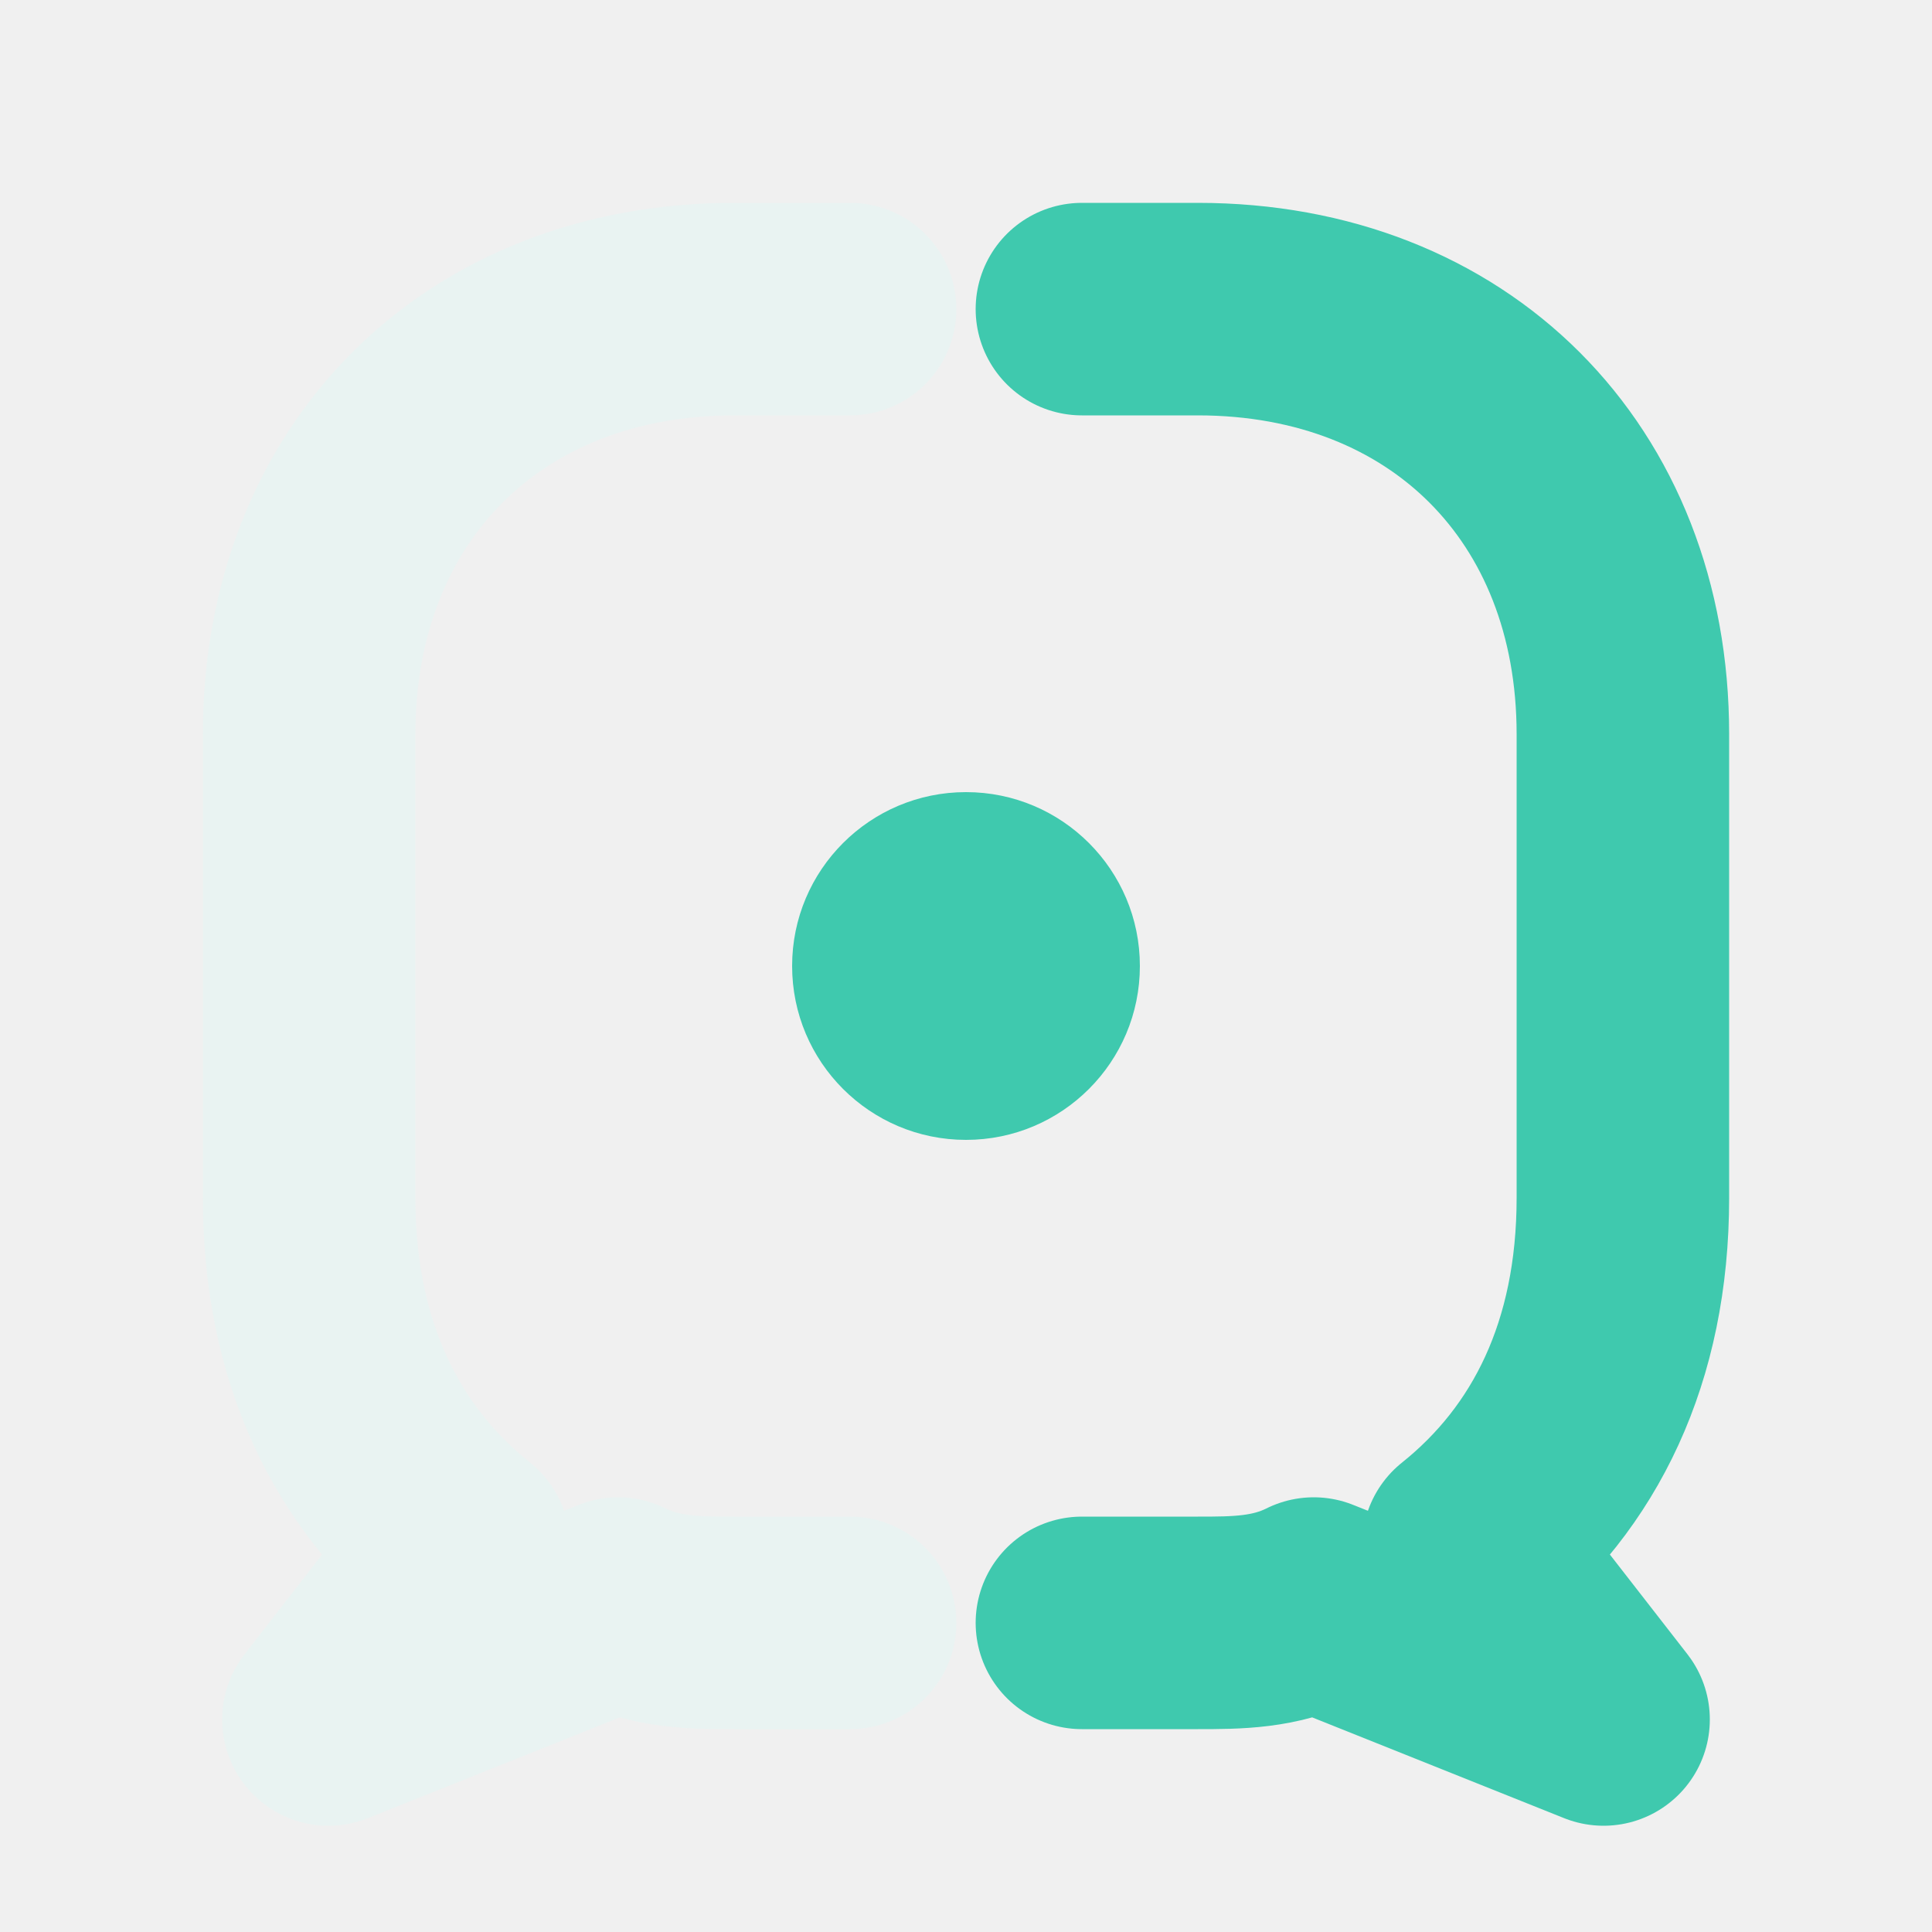
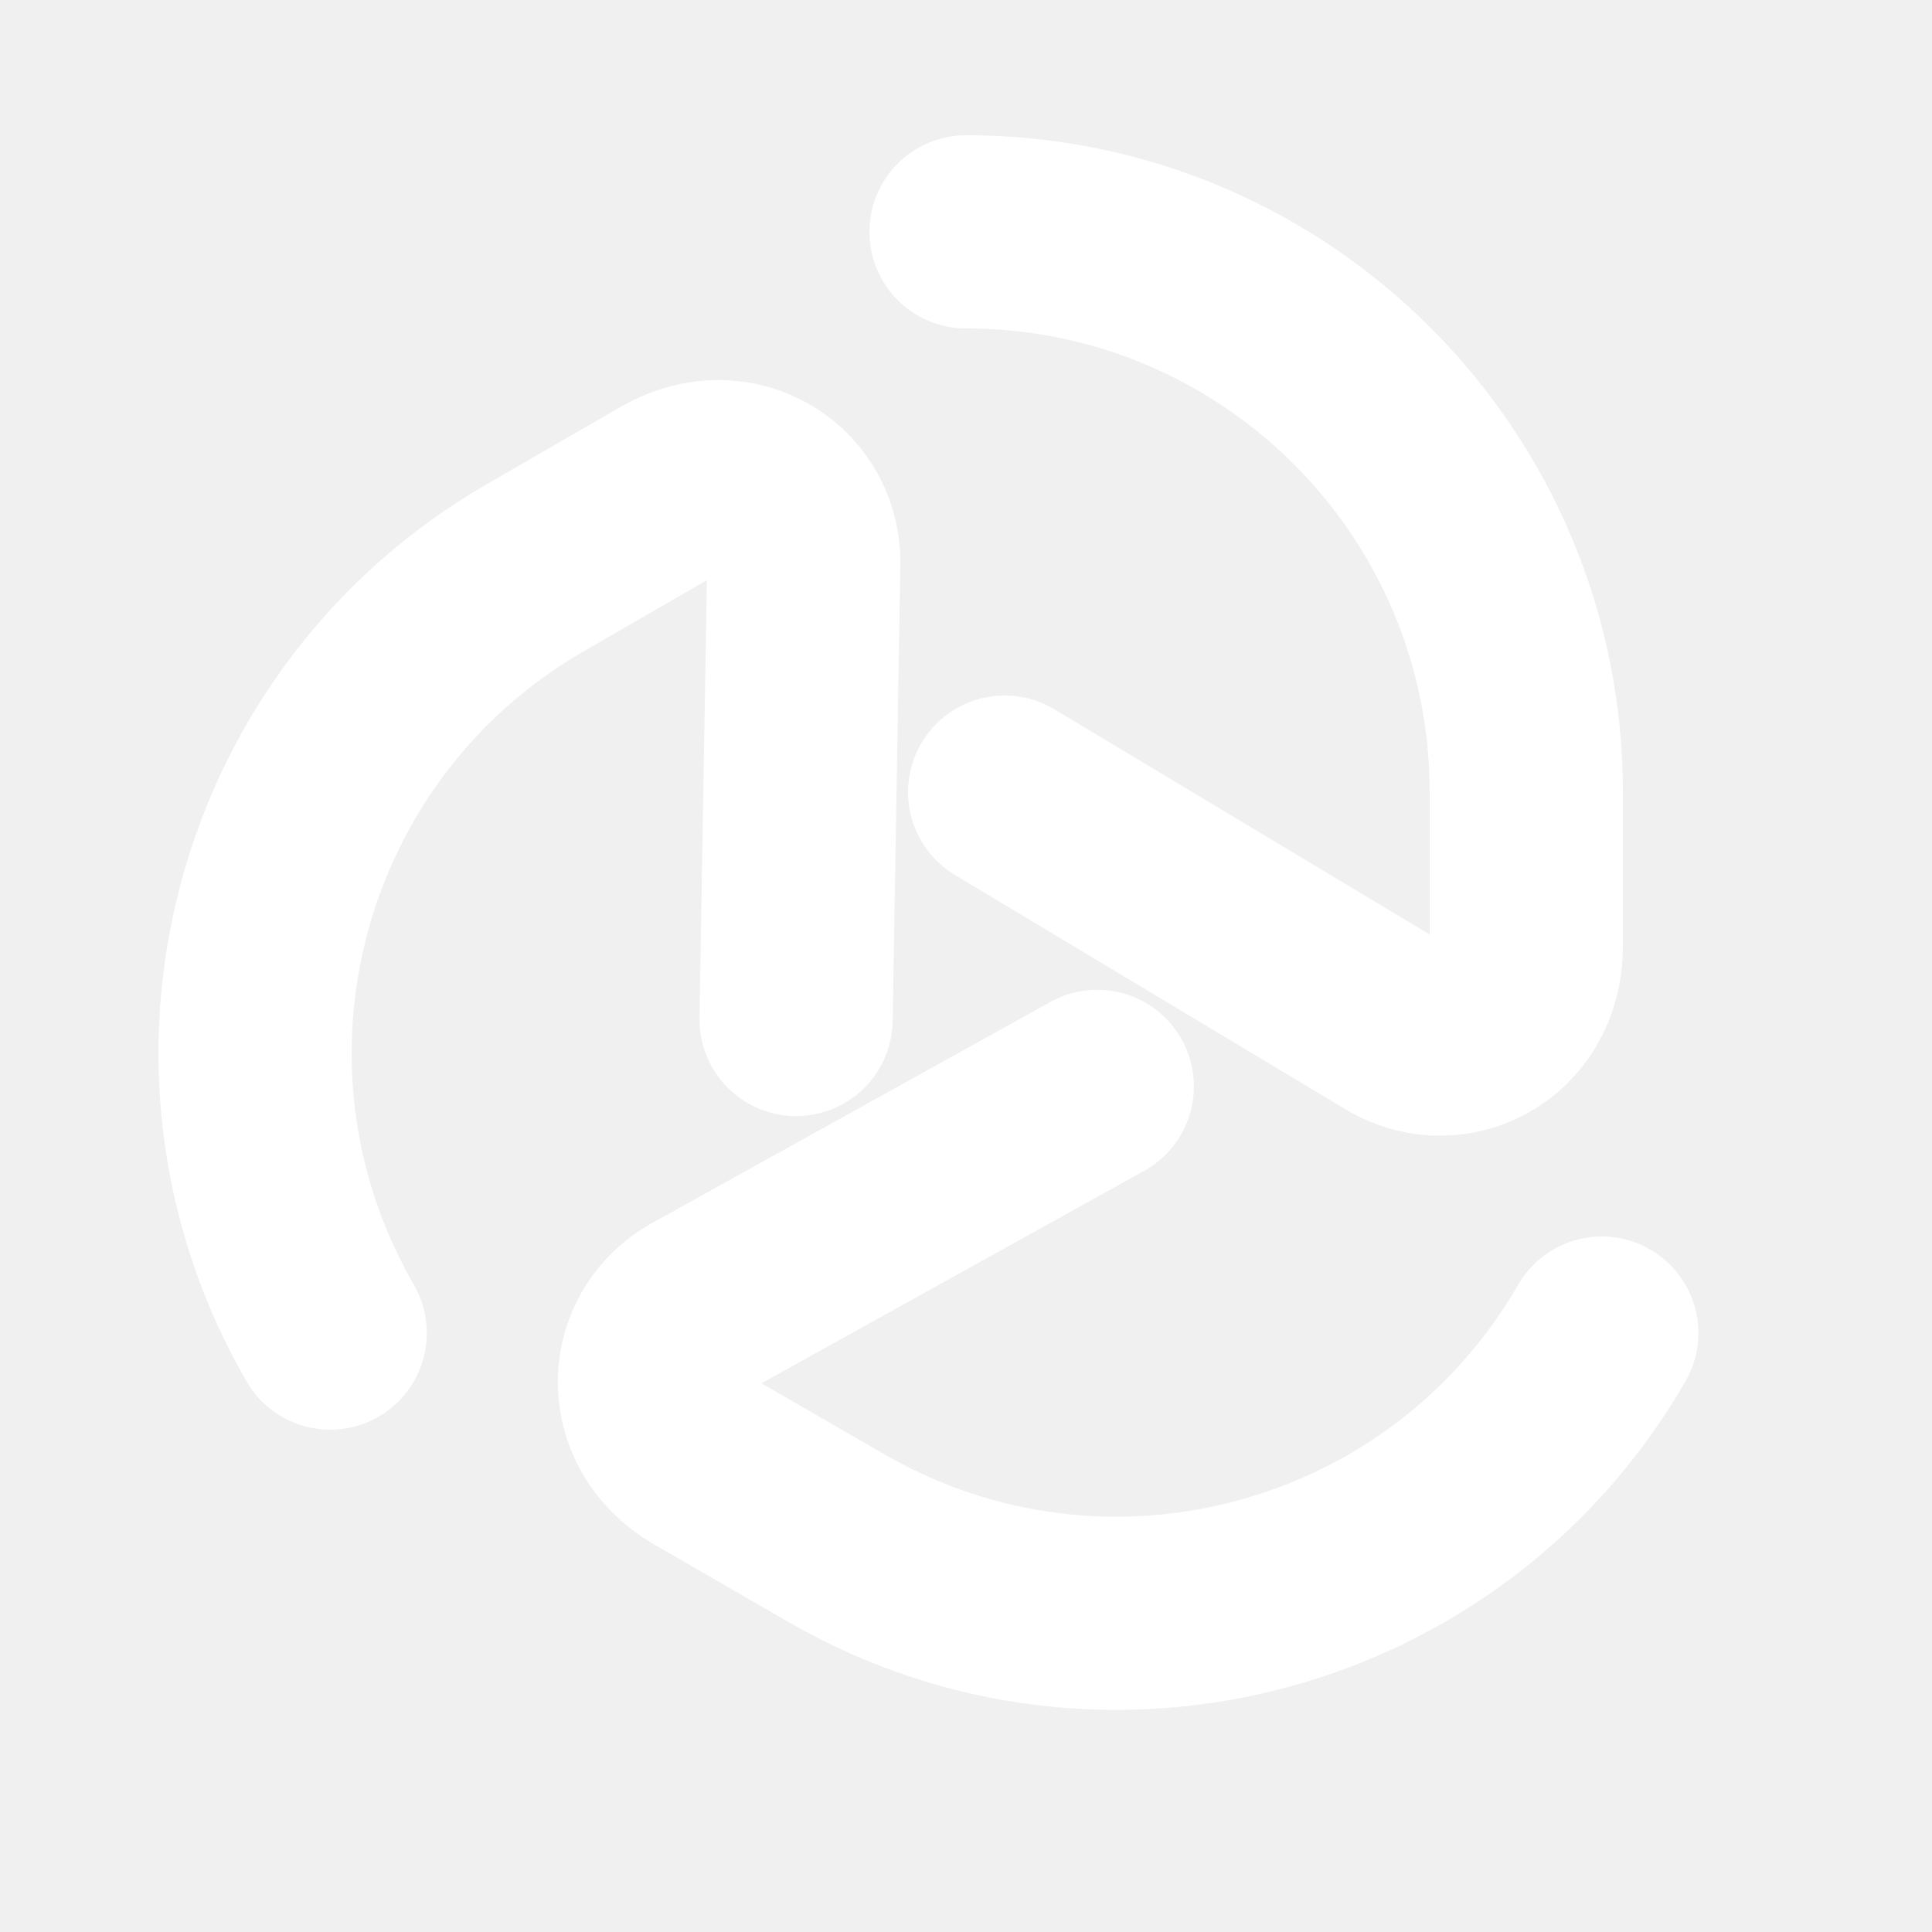
<svg xmlns="http://www.w3.org/2000/svg" viewBox="0 0 100 100" width="96" height="96" role="img" aria-label="msg.lmm.best">
-   <path d="M44 16h-6c-13 0-22 9-22 22v24c0 8 3 14 8 18l-7 9 15-6c2 1 4 1 6 1h6" fill="none" stroke="#e9f3f2" stroke-width="11" stroke-linecap="round" stroke-linejoin="round" />
-   <path d="M56 16h6c13 0 22 9 22 22v24c0 8-3 14-8 18l7 9-15-6c-2 1-4 1-6 1h-6" fill="none" stroke="#3fc9ae" stroke-width="11" stroke-linecap="round" stroke-linejoin="round" />
-   <circle cx="50" cy="50" r="9" fill="#3fc9ae" />
+   <g fill="none" stroke="#ffffff" stroke-width="10" stroke-linecap="round" stroke-linejoin="round">
+     <path d="M50 12a29 29 0 0 1 29 29v8c0 4-4 6-7 4L52 41" />
+     <path d="M50 12a29 29 0 0 1 29 29v8c0 4-4 6-7 4L52 41" transform="rotate(120 50 50)" />
+     <path d="M50 12a29 29 0 0 1 29 29v8c0 4-4 6-7 4L52 41" transform="rotate(240 50 50)" />
+   </g>
</svg>
